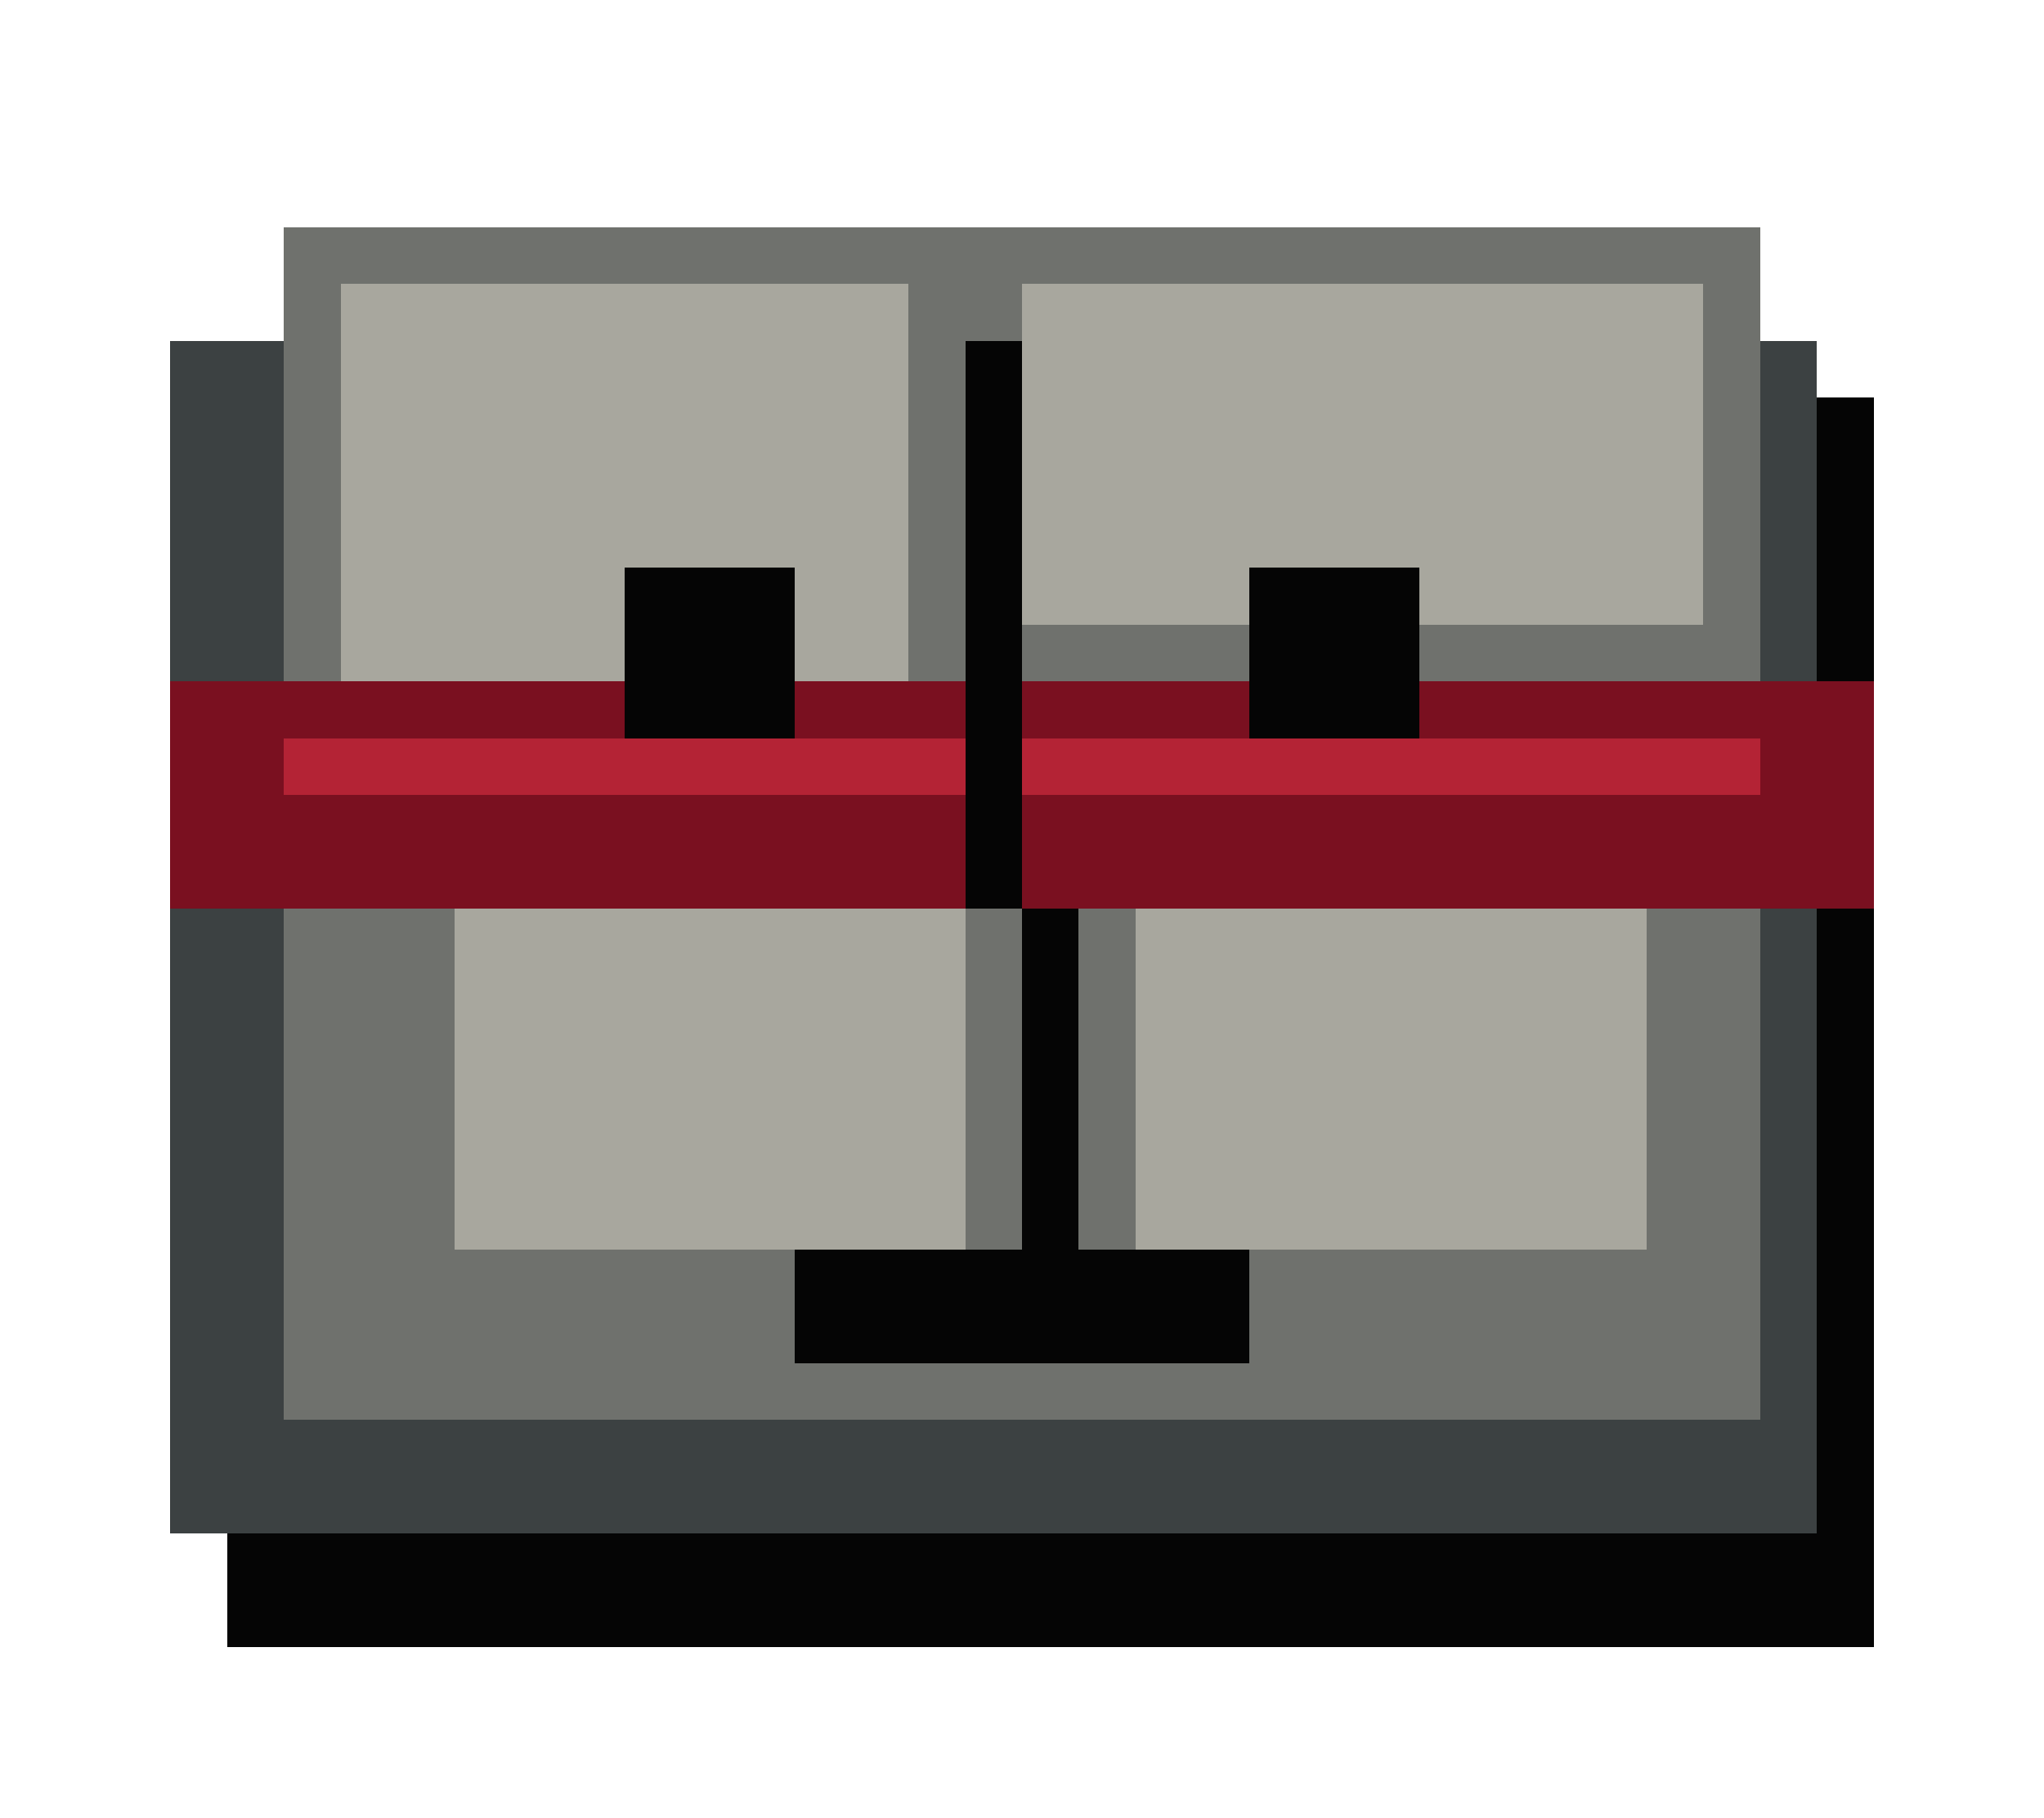
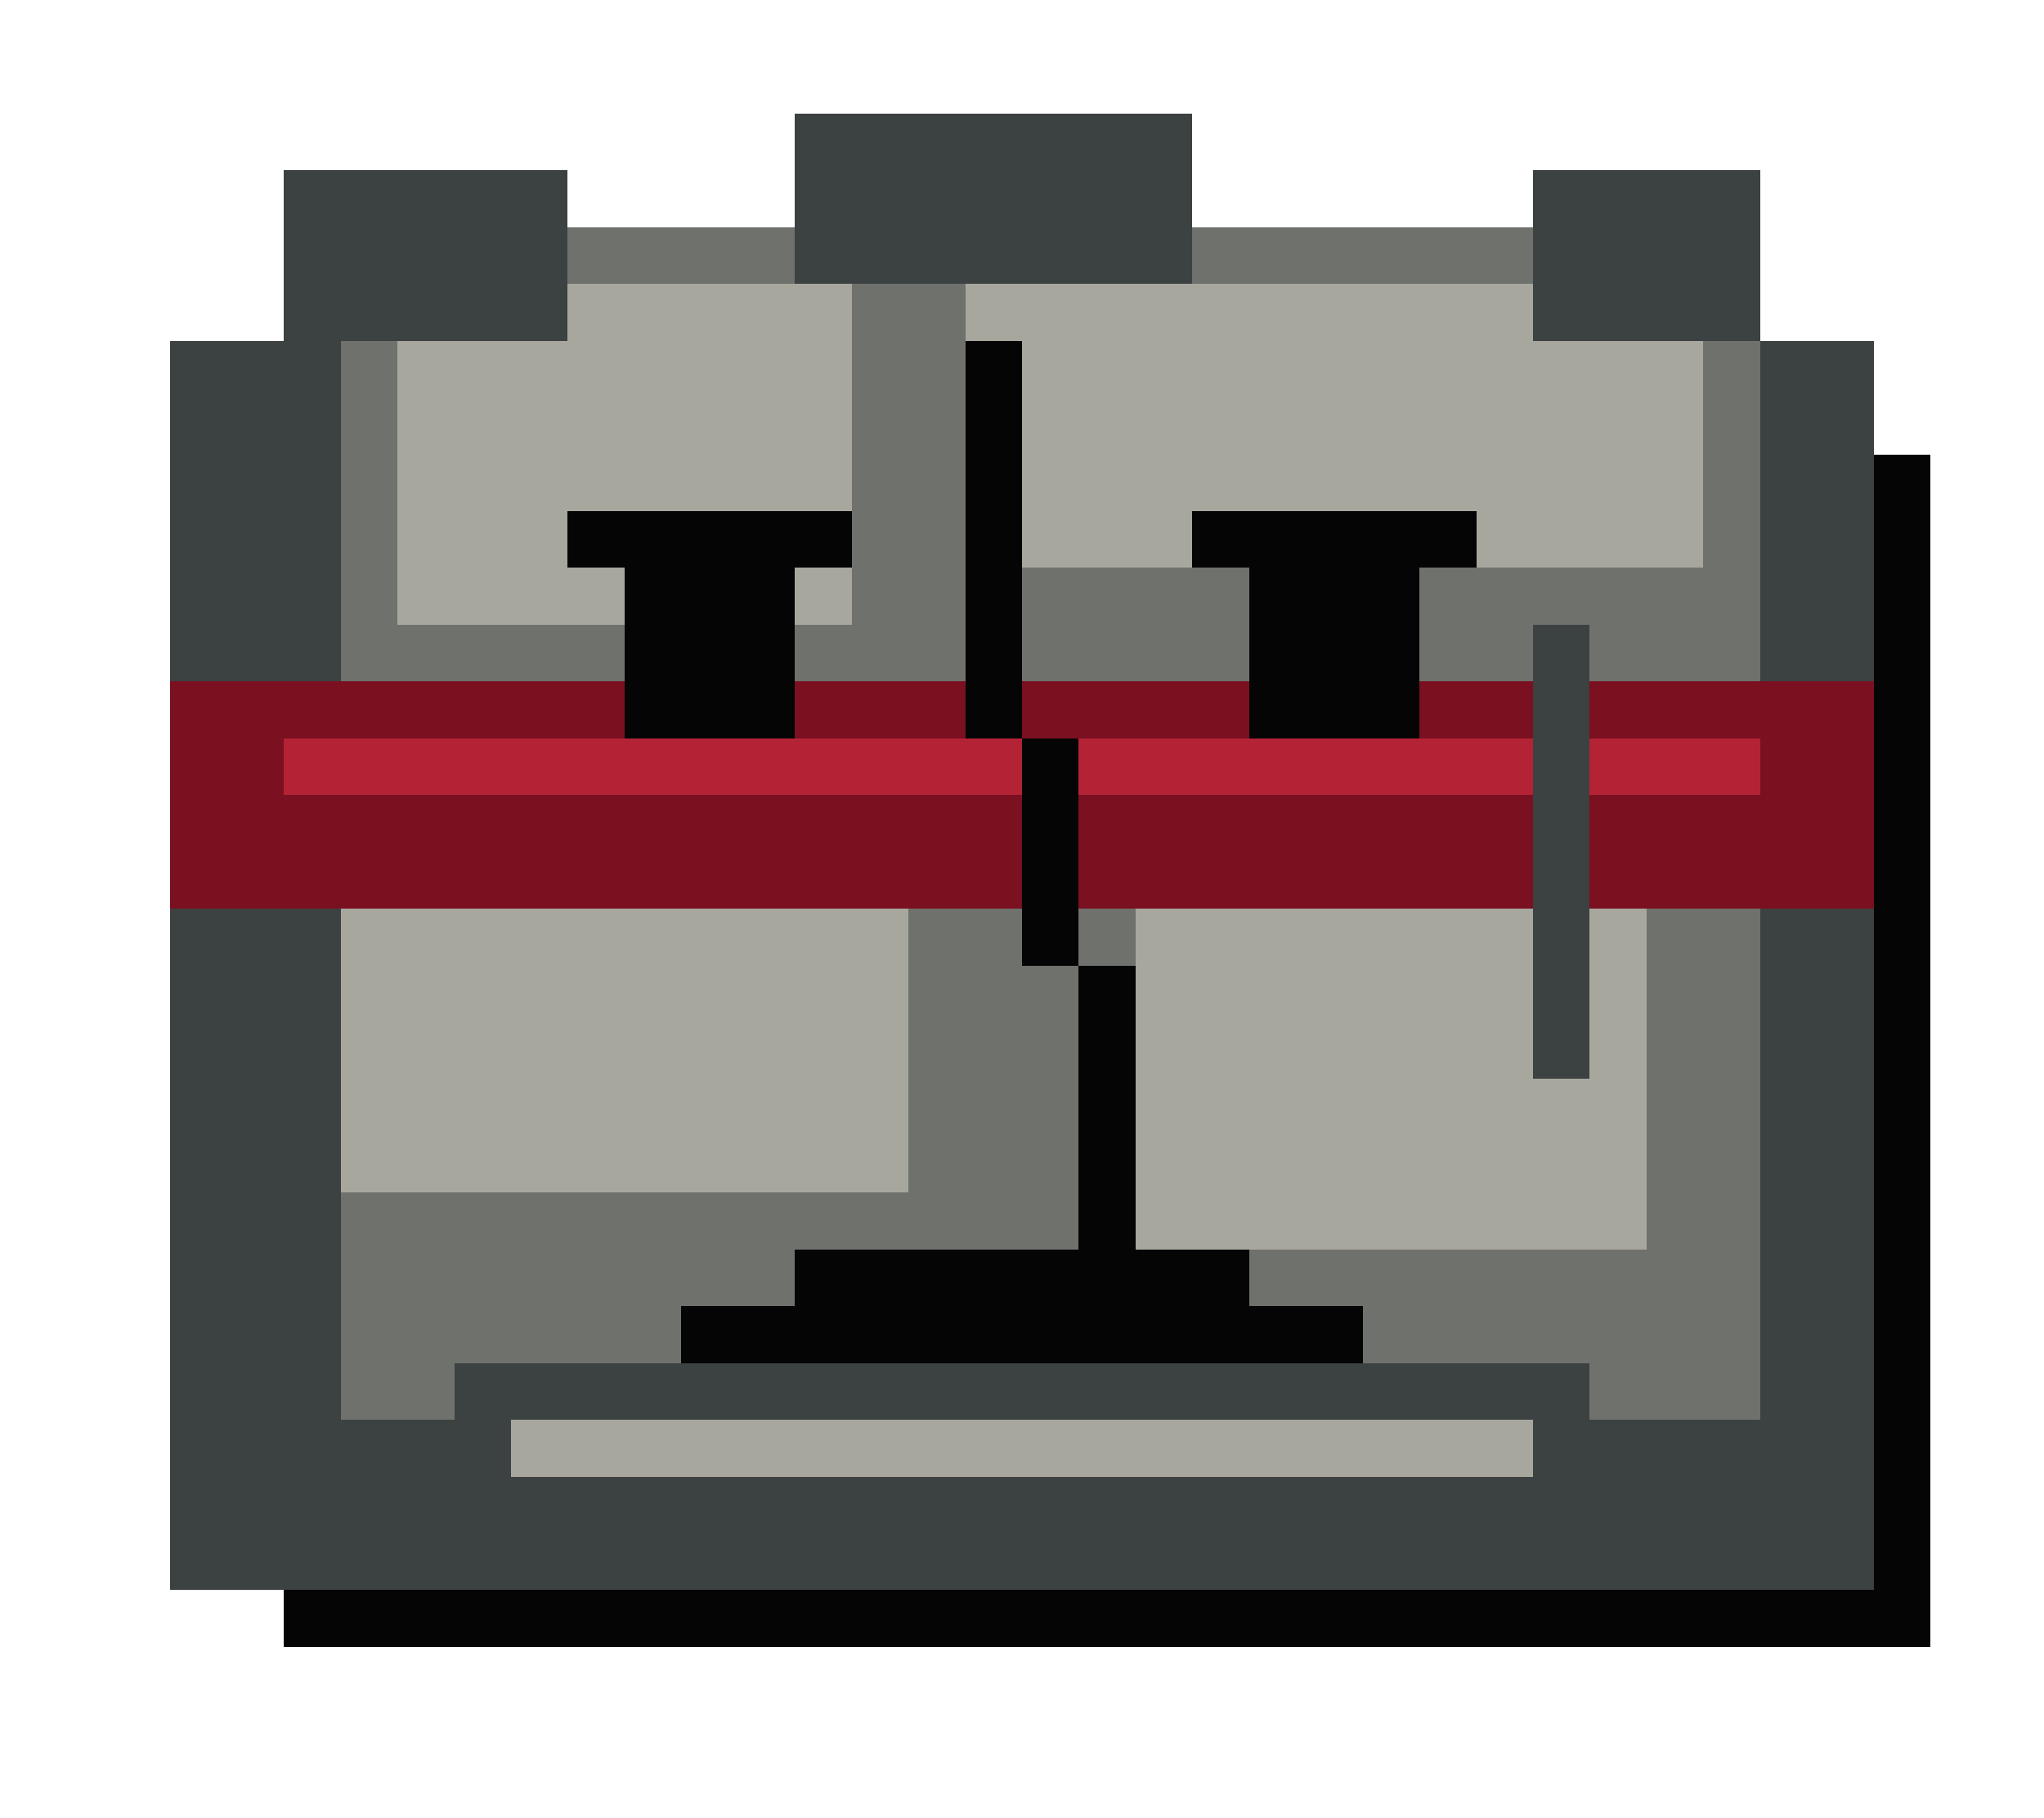
<svg xmlns="http://www.w3.org/2000/svg" width="36" height="32" shape-rendering="crispEdges">
  <rect width="36" height="32" fill="none" />
-   <rect x="4" y="7" width="29" height="22" fill="#050505" />
-   <rect x="3" y="6" width="29" height="21" fill="#3C4142" />
-   <rect x="5" y="4" width="26" height="21" fill="#6F716D" />
-   <rect x="6" y="5" width="10" height="7" fill="#A8A79E" />
-   <rect x="18" y="5" width="12" height="6" fill="#A8A79E" />
-   <rect x="8" y="14" width="9" height="8" fill="#A8A79E" />
-   <rect x="20" y="15" width="9" height="7" fill="#A8A79E" />
+   <rect x="5" y="8" width="29" height="21" fill="#050505" />
+   <rect x="3" y="6" width="30" height="22" fill="#3C4142" />
+   <rect x="6" y="4" width="25" height="21" fill="#6F716D" />
+   <rect x="7" y="5" width="8" height="6" fill="#A8A79E" />
+   <rect x="17" y="5" width="13" height="5" fill="#A8A79E" />
+   <rect x="6" y="13" width="10" height="8" fill="#A8A79E" />
+   <rect x="20" y="14" width="9" height="8" fill="#A8A79E" />
+   <rect x="5" y="3" width="5" height="3" fill="#3C4142" />
+   <rect x="14" y="2" width="7" height="3" fill="#3C4142" />
+   <rect x="27" y="3" width="4" height="3" fill="#3C4142" />
  <rect x="3" y="12" width="30" height="4" fill="#7A1020" />
  <rect x="5" y="13" width="26" height="1" fill="#B42335" />
  <rect x="11" y="10" width="3" height="3" fill="#050505" />
  <rect x="22" y="10" width="3" height="3" fill="#050505" />
+   <rect x="10" y="9" width="5" height="1" fill="#050505" />
+   <rect x="21" y="9" width="5" height="1" fill="#050505" />
  <rect x="14" y="22" width="8" height="2" fill="#050505" />
-   <rect x="17" y="6" width="1" height="10" fill="#050505" />
-   <rect x="18" y="16" width="1" height="8" fill="#050505" />
-   <rect x="8" y="25" width="20" height="2" fill="#3C4142" />
+   <rect x="12" y="23" width="3" height="1" fill="#050505" />
+   <rect x="21" y="23" width="3" height="1" fill="#050505" />
+   <rect x="17" y="6" width="1" height="7" fill="#050505" />
+   <rect x="18" y="13" width="1" height="4" fill="#050505" />
+   <rect x="19" y="17" width="1" height="7" fill="#050505" />
+   <rect x="27" y="11" width="1" height="8" fill="#3C4142" />
+   <rect x="8" y="24" width="20" height="3" fill="#3C4142" />
+   <rect x="9" y="25" width="18" height="1" fill="#A8A79E" />
</svg>
